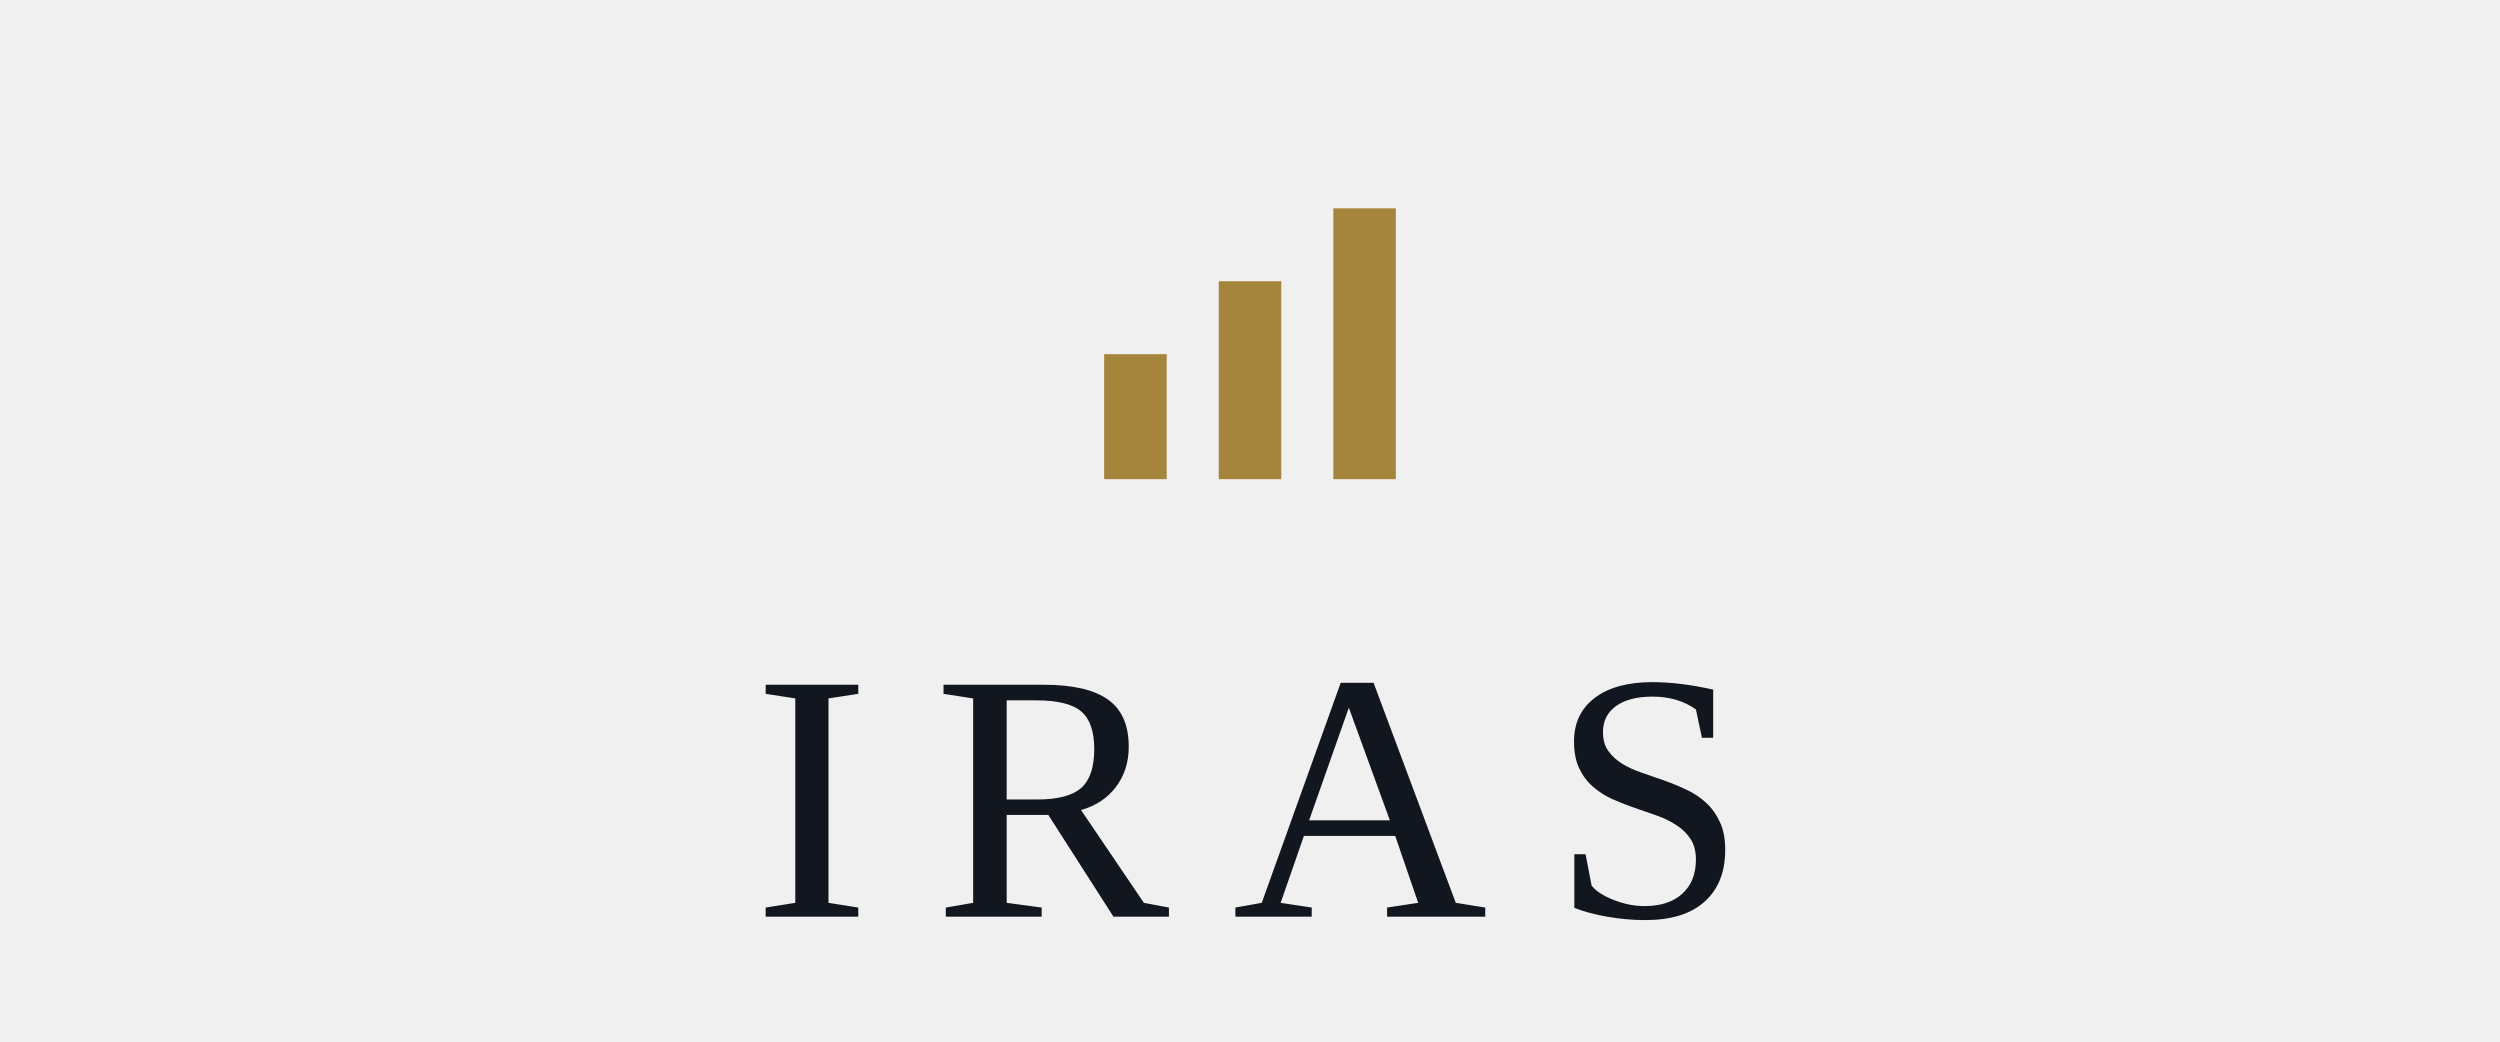
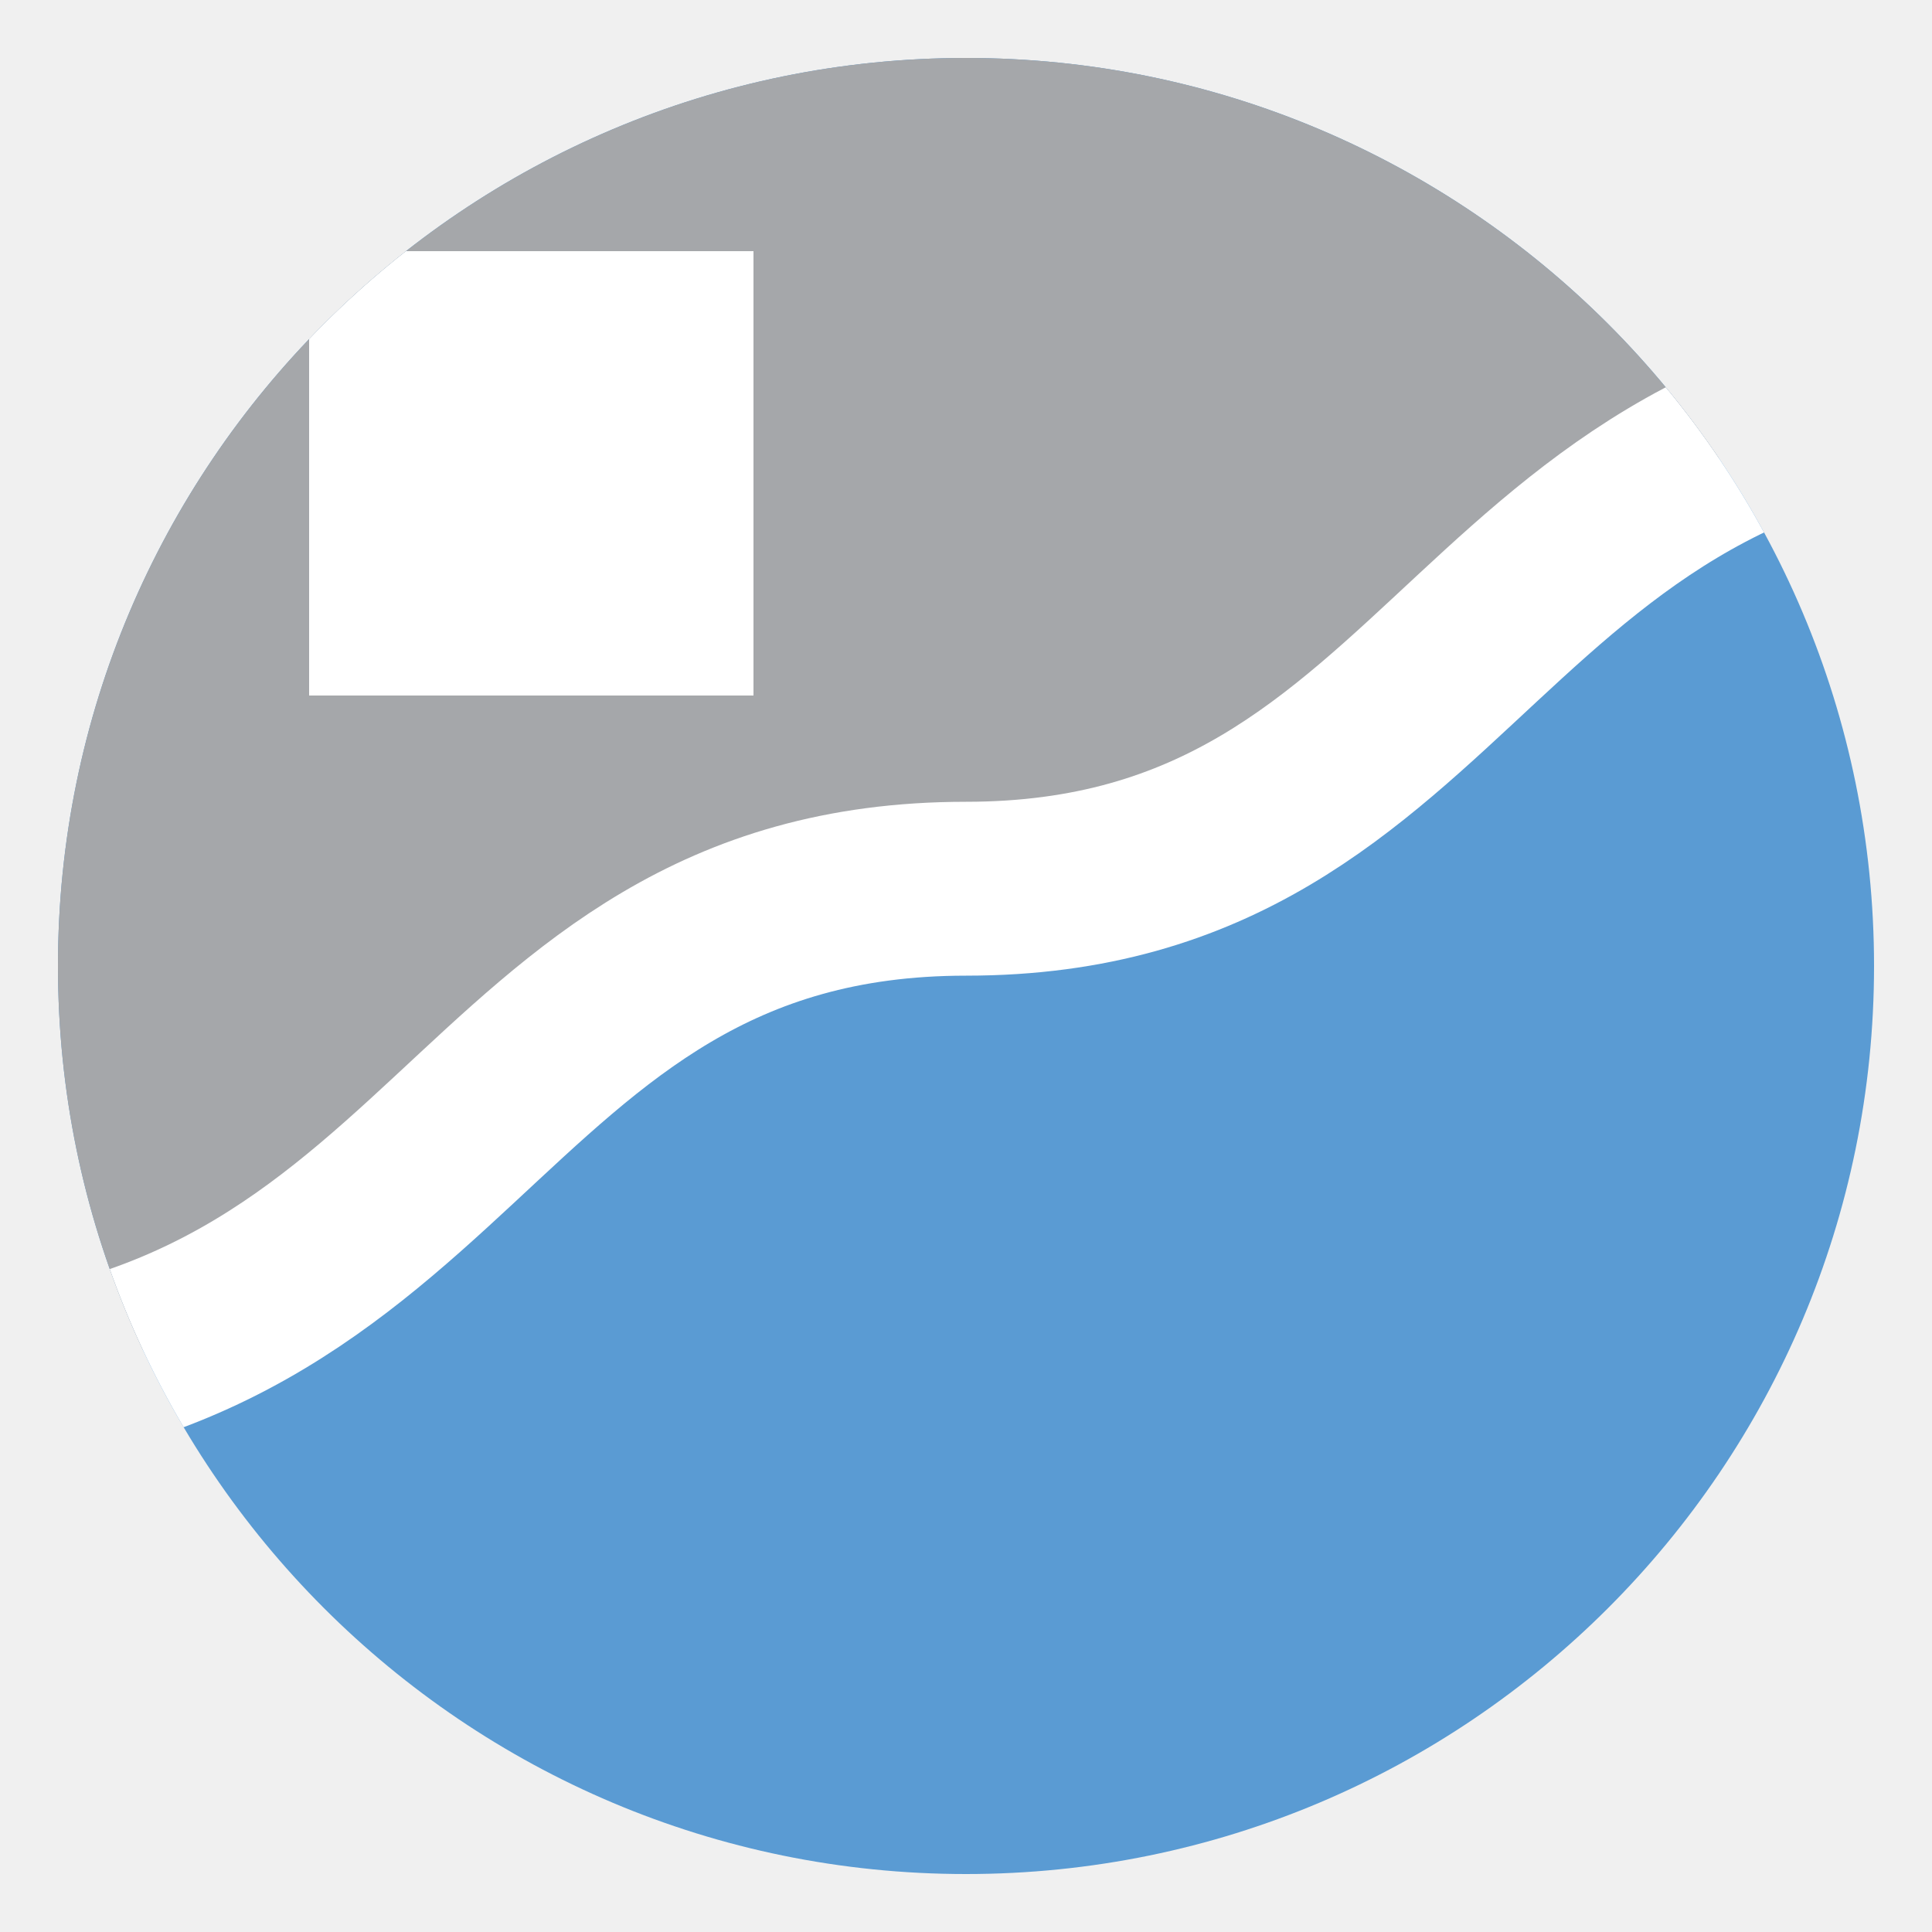
- <svg xmlns="http://www.w3.org/2000/svg" viewBox="0 0 240 100" role="img" aria-label="IRAS">
-   <g fill="#a5853c">
-     <rect x="106" y="34" width="6" height="12" />
-     <rect x="117" y="27" width="6" height="19" />
-     <rect x="128" y="20" width="6" height="26" />
+ <svg xmlns="http://www.w3.org/2000/svg" viewBox="0 0 100 100" role="img" aria-label="Inland Revenue Authority of Singapore">
+   <defs>
+     <clipPath id="iras-coin">
+       <circle cx="50" cy="50" r="47" />
+     </clipPath>
+   </defs>
+   <g clip-path="url(#iras-coin)">
+     <rect x="0" y="0" width="100" height="100" fill="#5A9BD3" />
+     <path d="M-6 72 C 24 72 24 46 50 46 C 76 46 76 20 106 20 L106 -6 L-6 -6 Z" fill="#A5A7AA" />
+     <path d="M-6 72 C 24 72 24 46 50 46 C 76 46 76 20 106 20" fill="none" stroke="#ffffff" stroke-width="9" />
+     <rect x="16" y="13" width="23" height="23" fill="#ffffff" />
  </g>
-   <text x="120" y="88" text-anchor="middle" fill="#12171f" font-family="'Cormorant Garamond', Garamond, 'Times New Roman', serif" font-size="34" letter-spacing="6">IRAS</text>
</svg>
